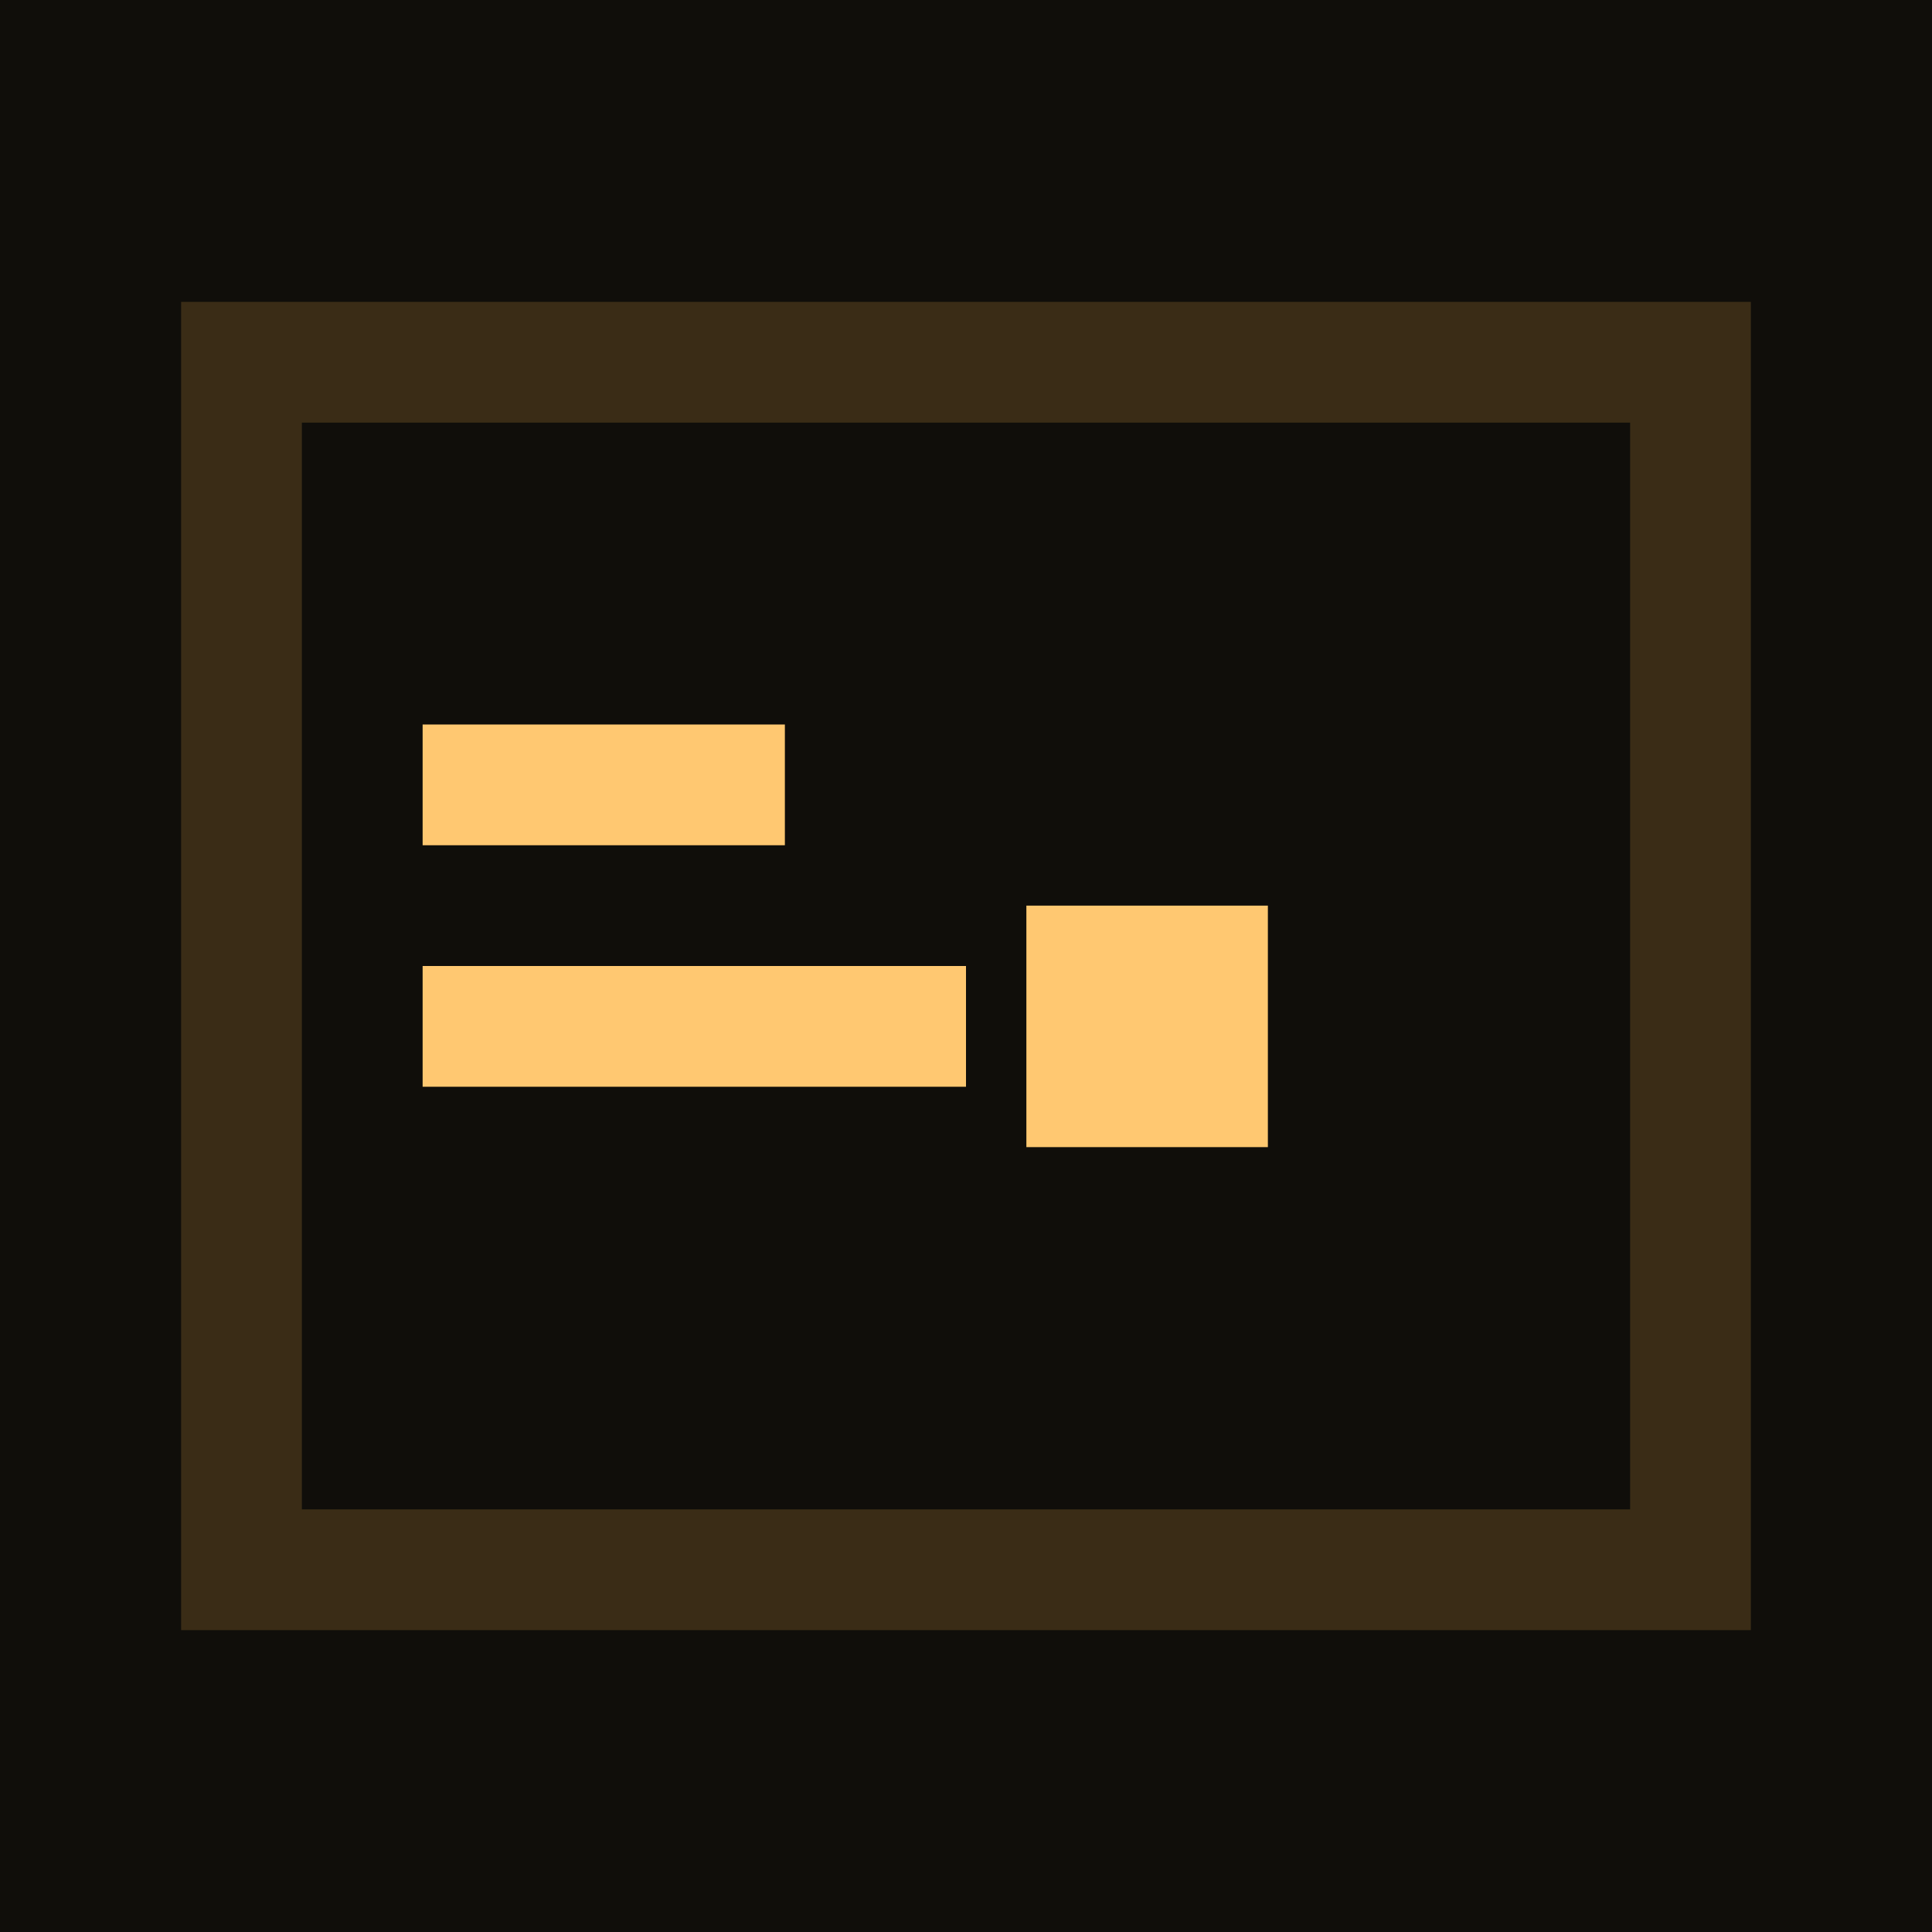
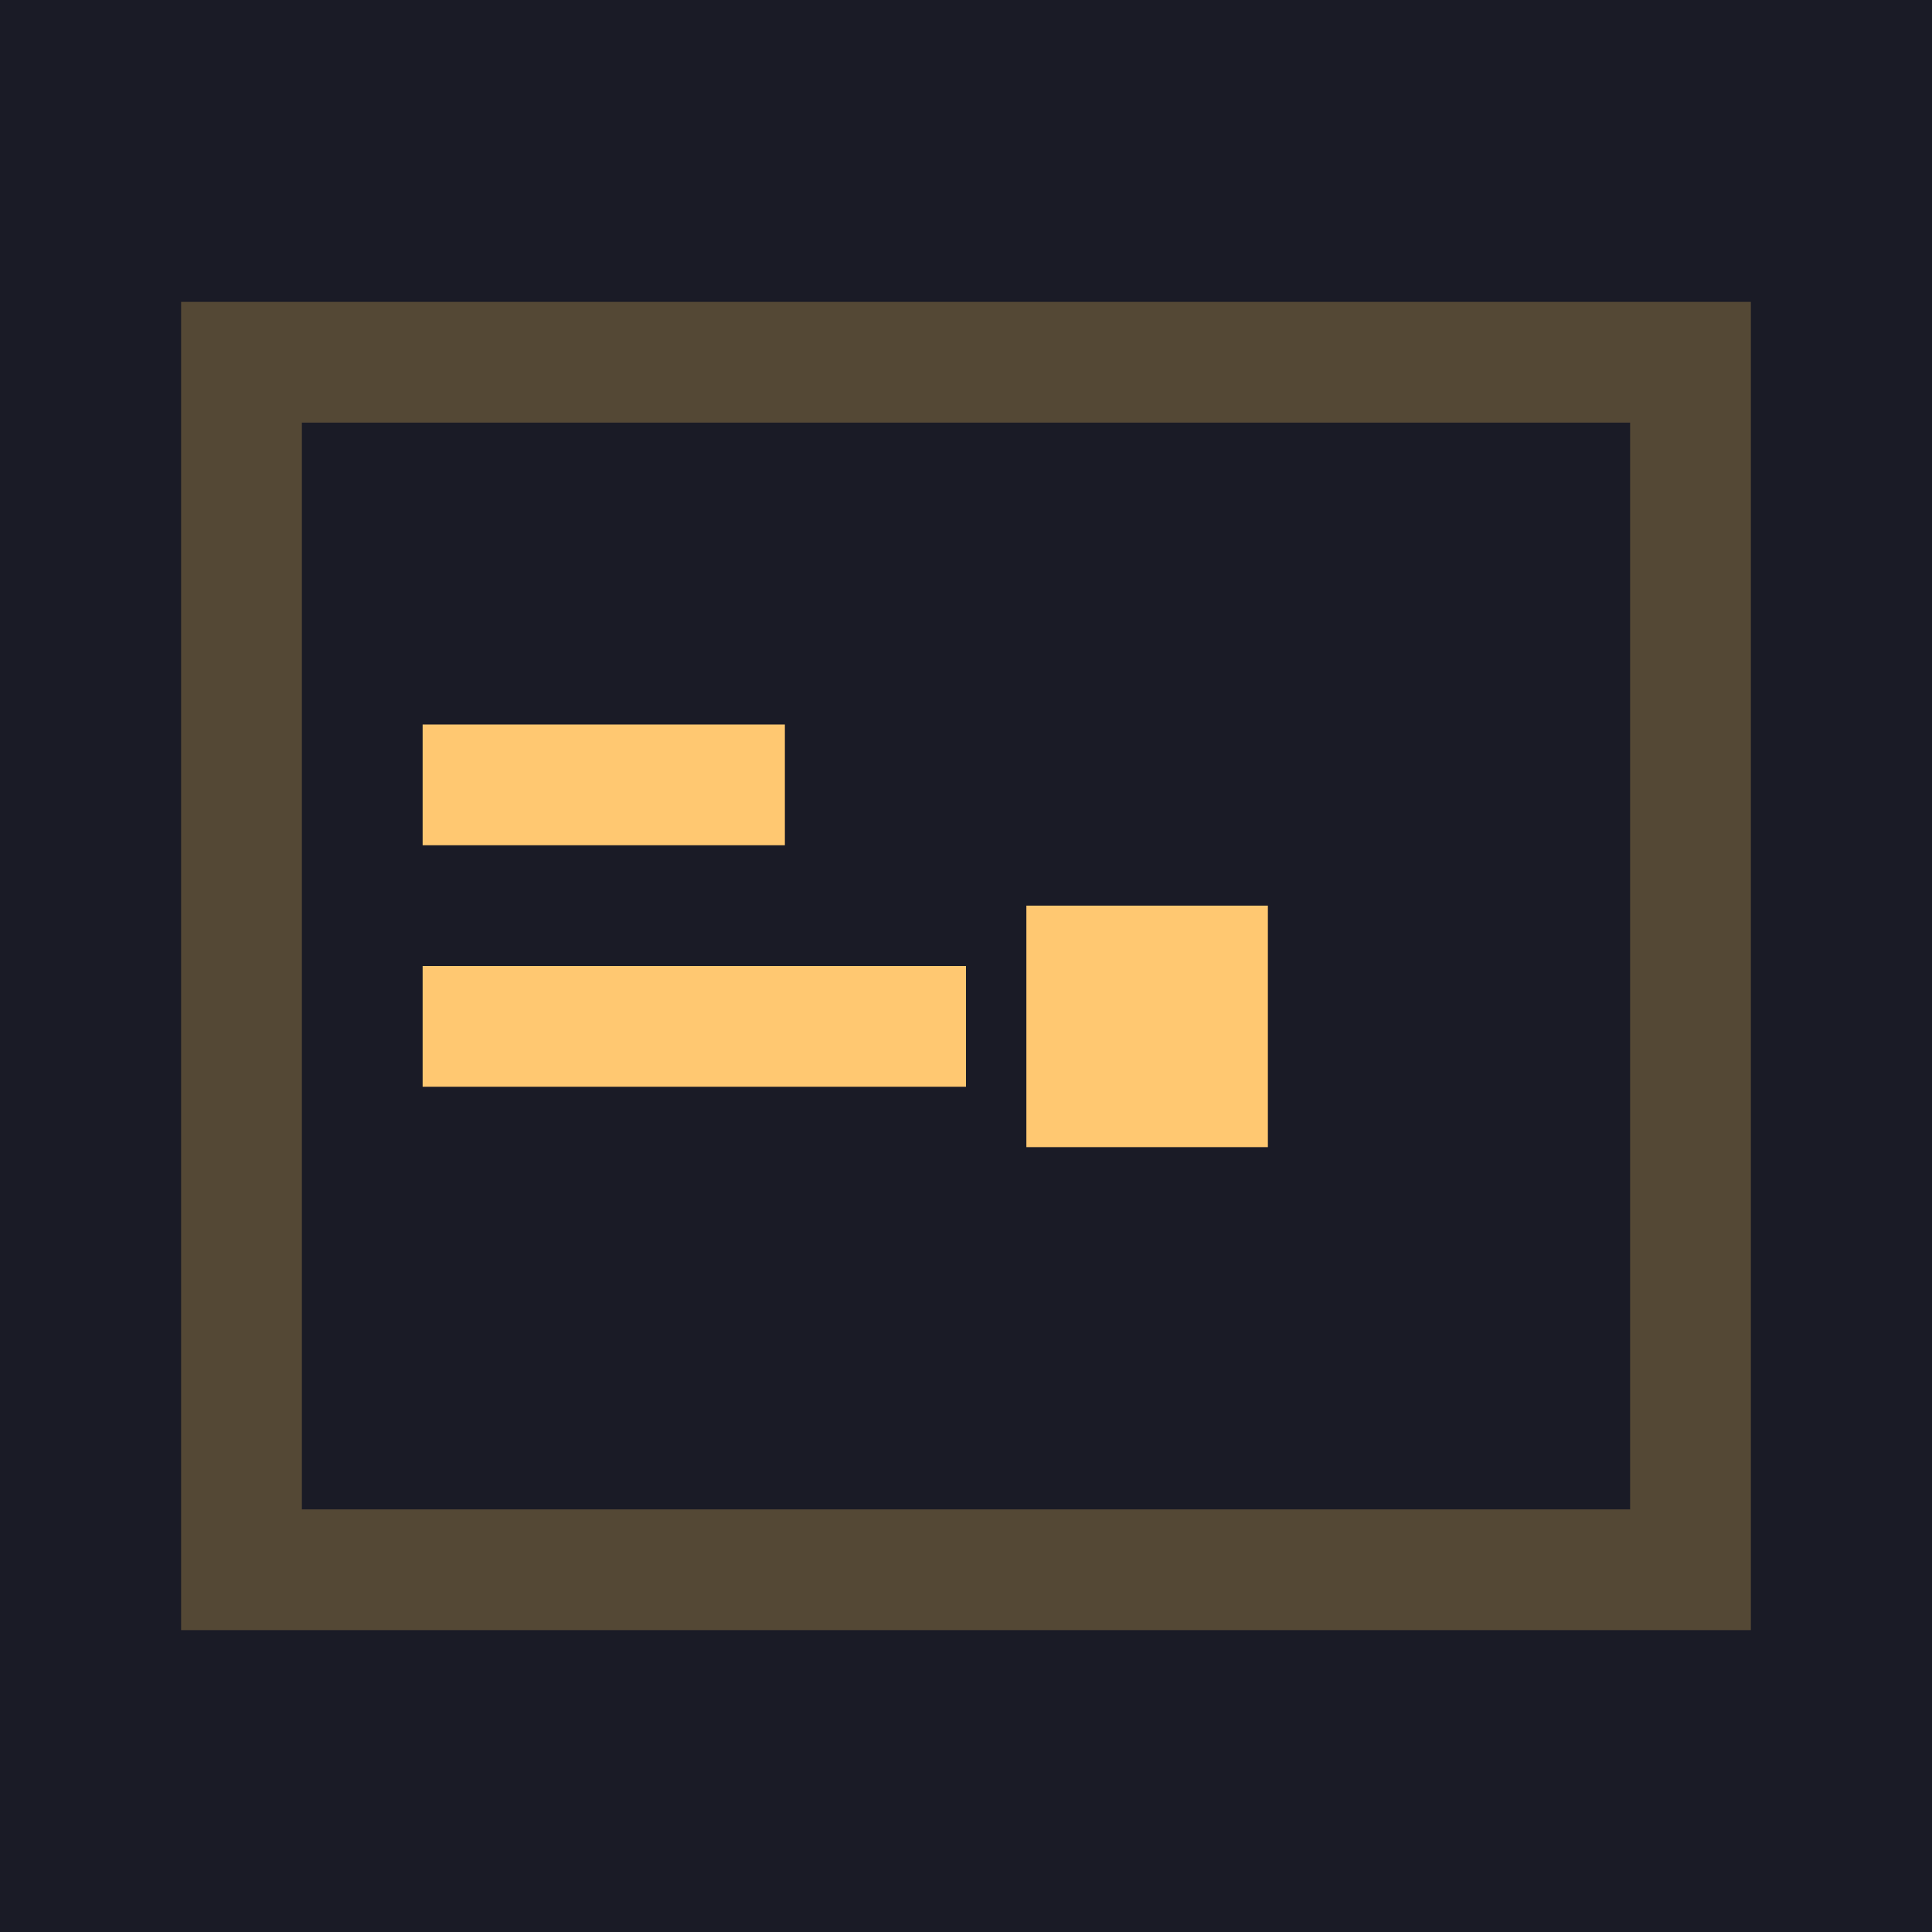
<svg xmlns="http://www.w3.org/2000/svg" viewBox="0 0 32 32">
-   <rect width="32" height="32" fill="#100e0a" />
-   <rect x="4" y="6" width="24" height="20" fill="none" stroke="#3a2c16" stroke-width="2" />
+   <rect width="32" height="32" fill="#1a1b26" />
+   <rect x="4" y="6" width="24" height="20" fill="none" stroke="#544835" stroke-width="2" />
  <path d="M8 13h4M8 17h7" stroke="#ffc871" stroke-width="2" stroke-linecap="square" />
  <rect x="17" y="15" width="4" height="4" fill="#ffc871" />
</svg>
